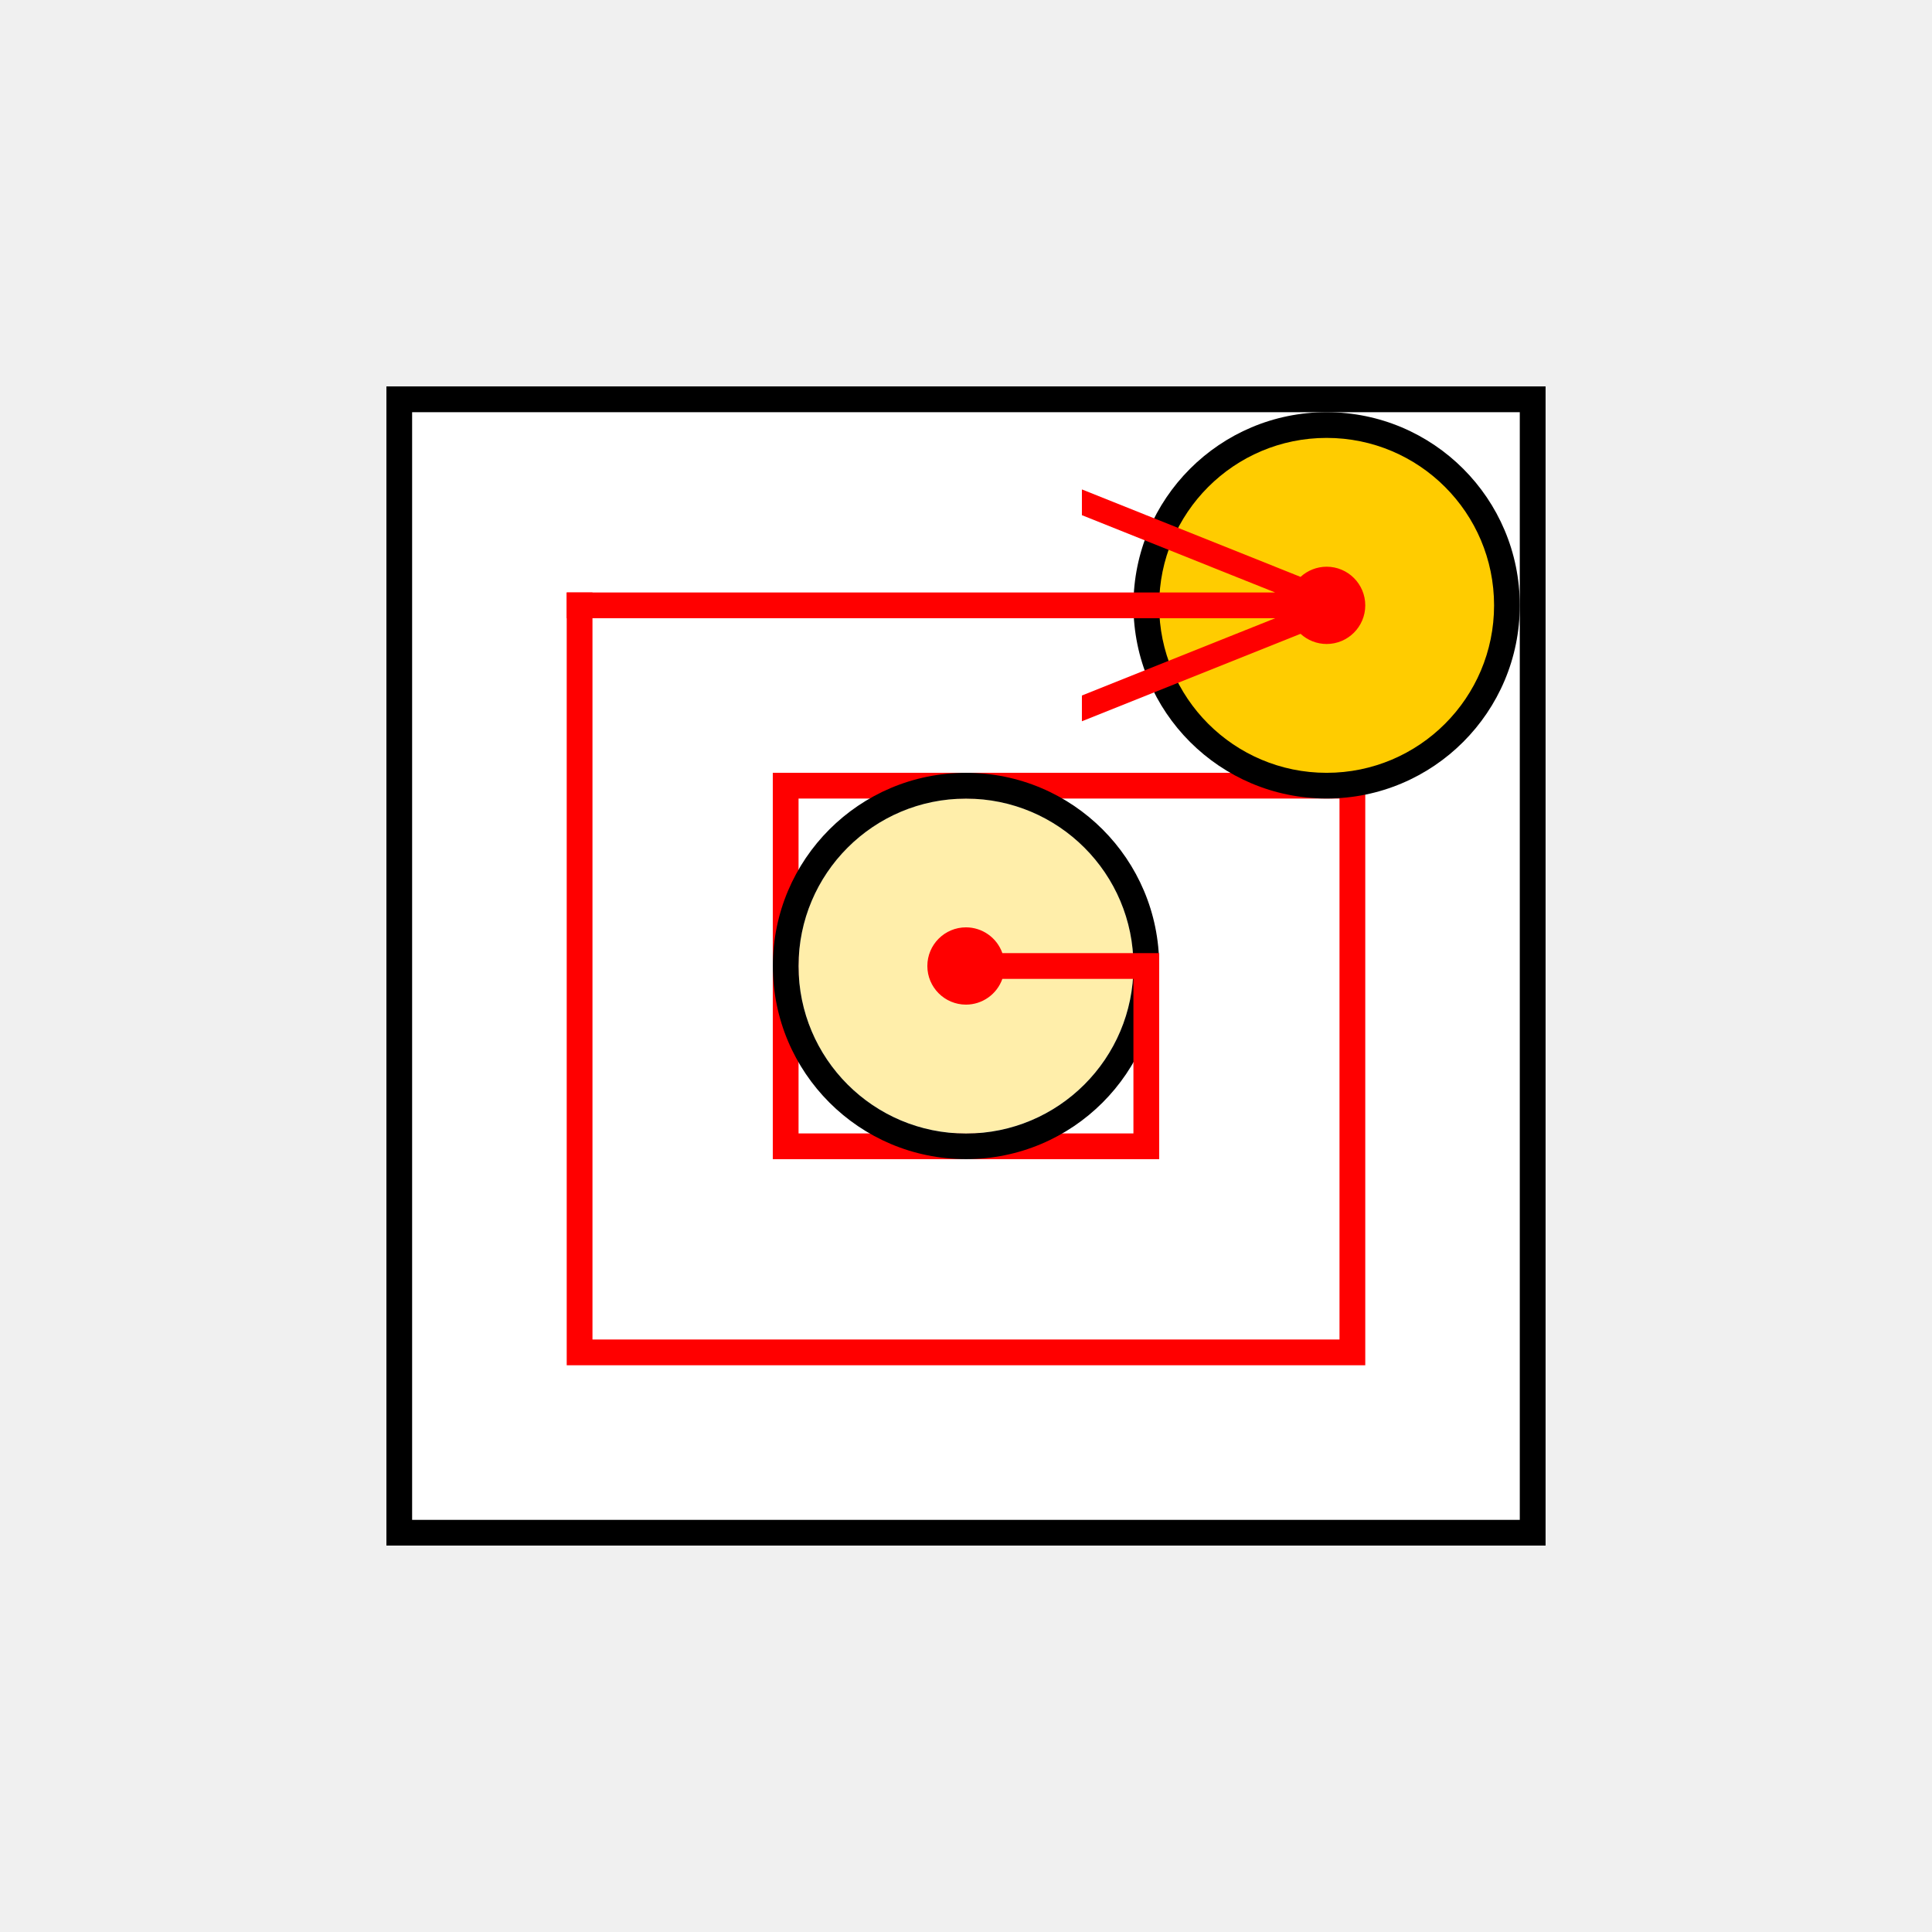
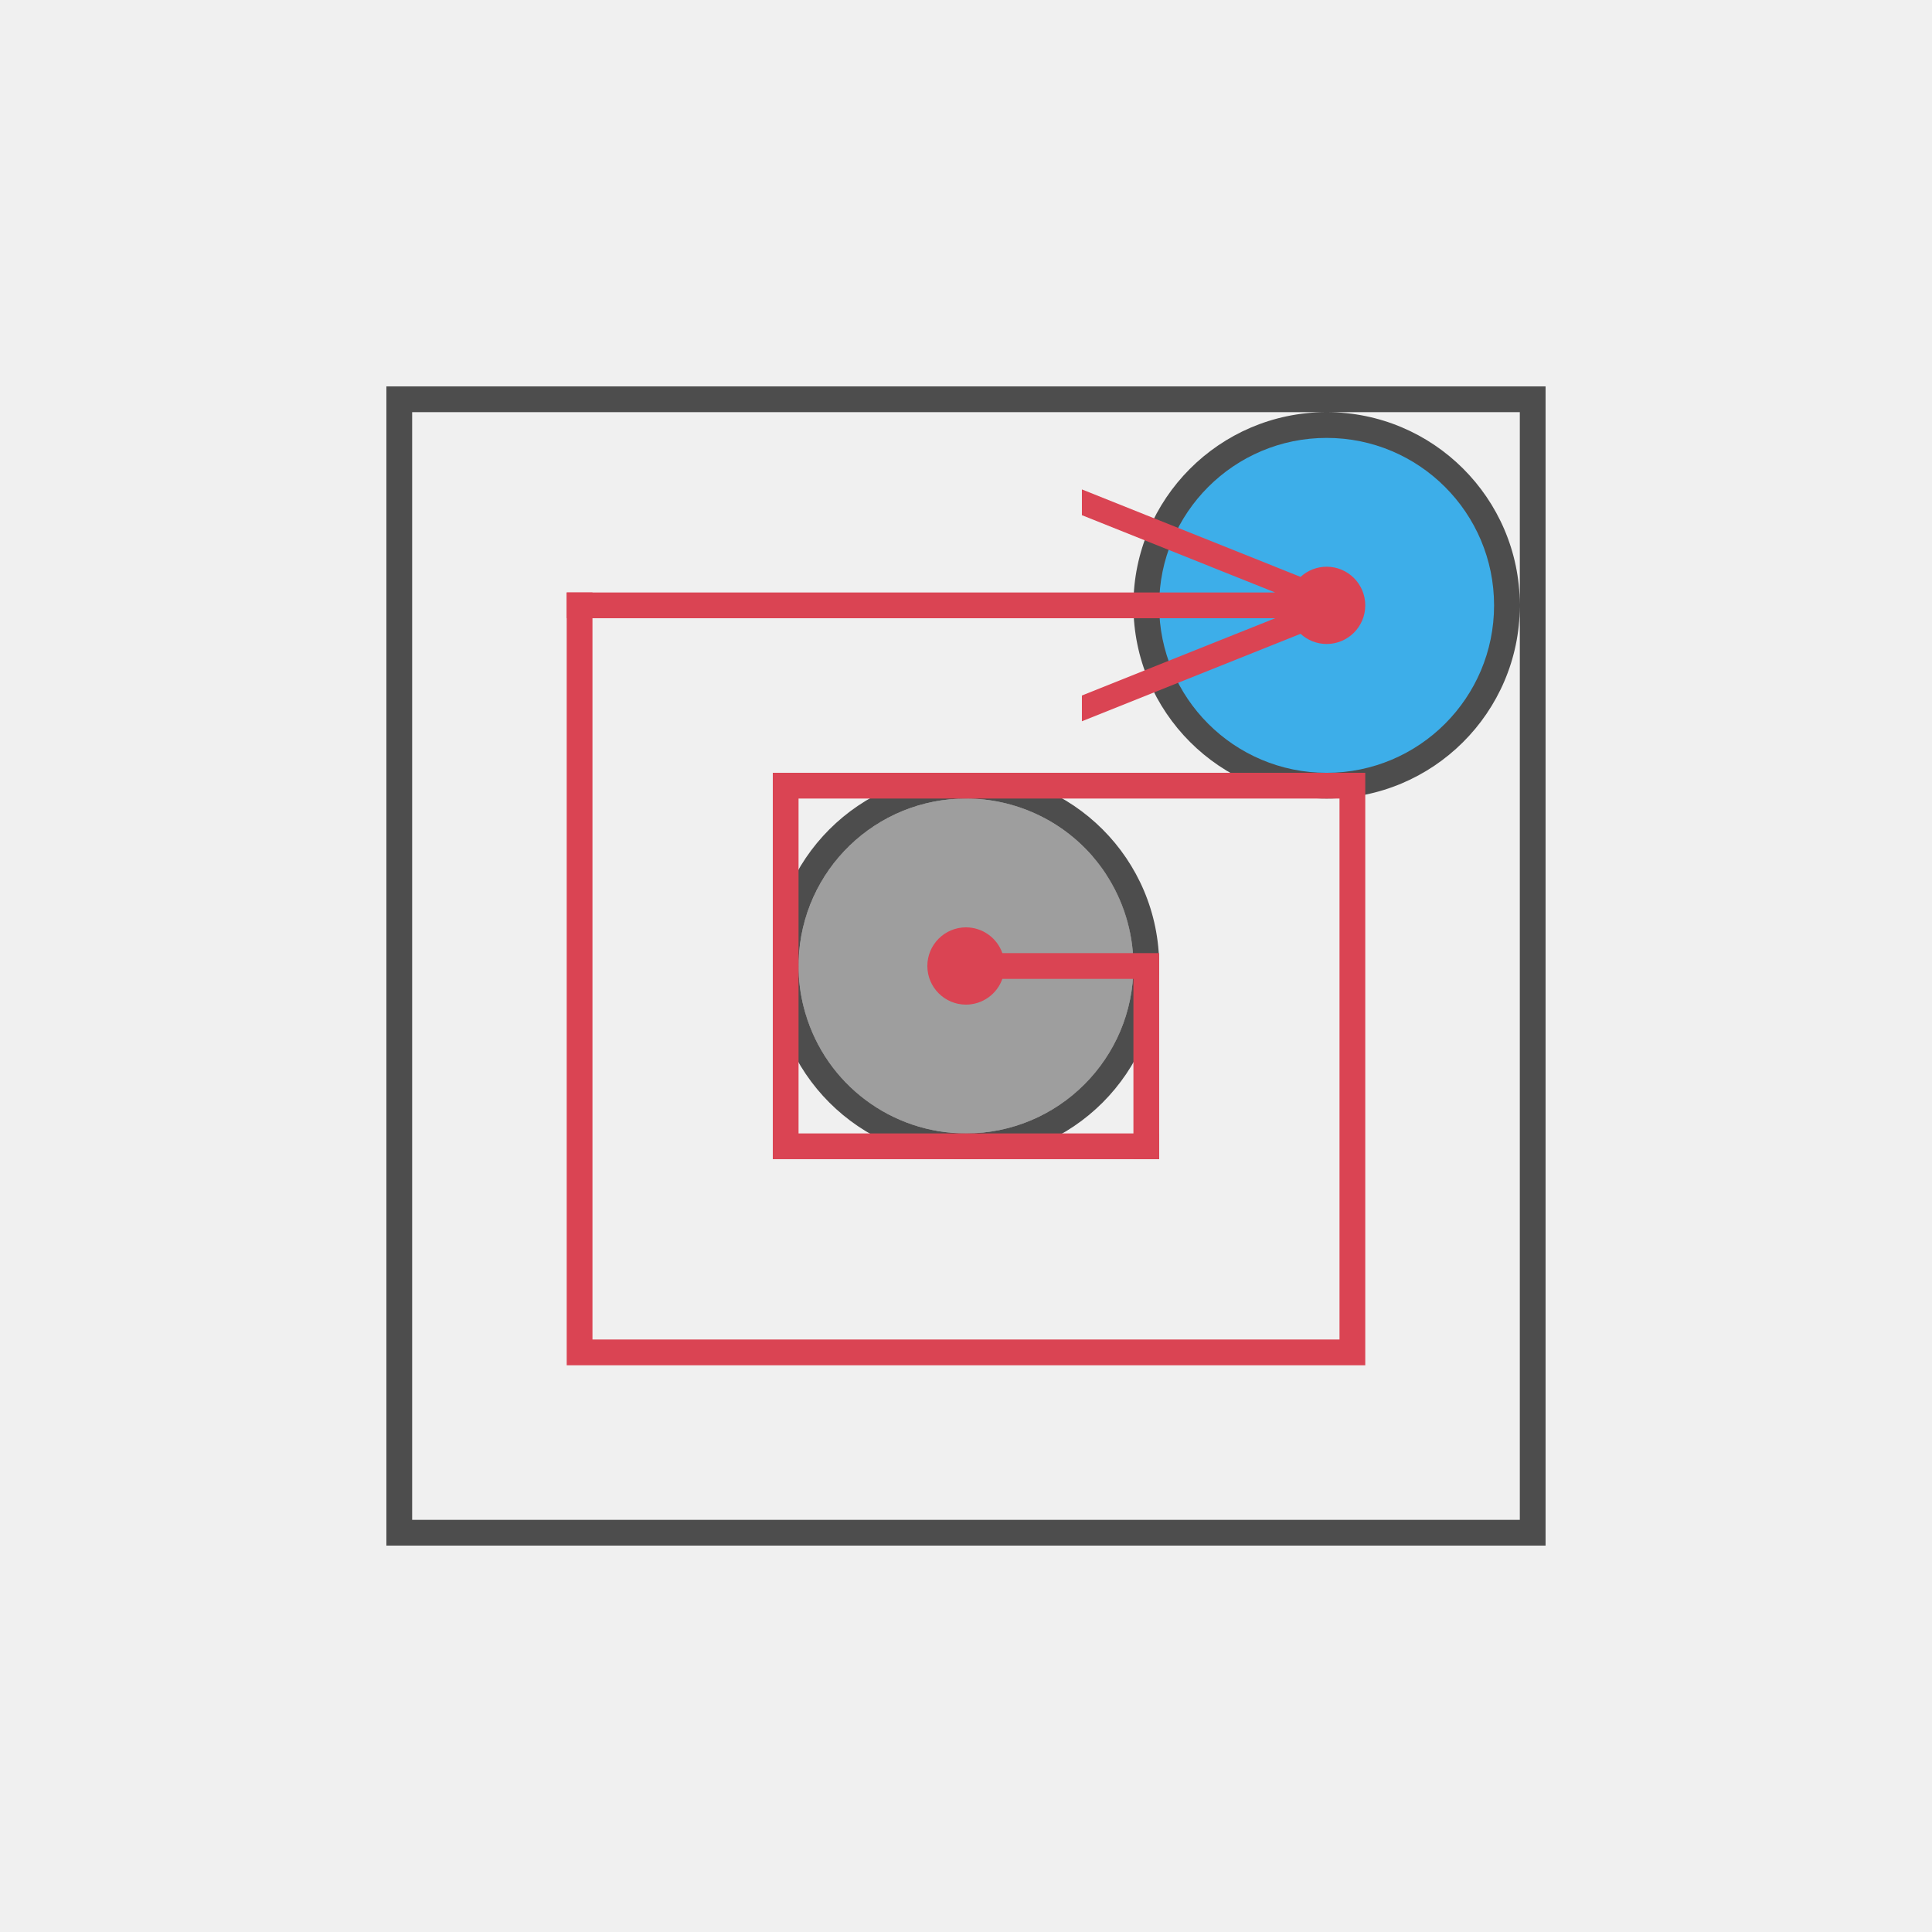
- <svg xmlns="http://www.w3.org/2000/svg" width="75" height="75" viewBox="0 0 19.844 19.844" version="1.1" id="svg8">
+ <svg xmlns="http://www.w3.org/2000/svg" id="svg8" version="1.1" viewBox="0 0 19.844 19.844" height="75" width="75">
  <defs id="defs2" />
-   <g id="layer1" transform="translate(0,-277.1562)">
-     <rect id="rect14" width="11.906" height="11.906" x="3.969" y="281.125" style="stroke-width:0.262" />
-     <rect id="rect16" width="11.377" height="11.377" x="4.233" y="281.39" style="fill:#ffffff;stroke-width:0.262" />
-     <path style="fill:#ff0000;fill-opacity:1;stroke:none;stroke-width:14.009;stroke-miterlimit:4;stroke-dasharray:none;stroke-opacity:1" d="M 22 23 L 22 52 L 22 53 L 23 53 L 53 53 L 53 52 L 53 30 L 30 30 L 30 31 L 30 44 L 30 45 L 31 45 L 45 45 L 45 44 L 31 44 L 31 31 L 52 31 L 52 52 L 23 52 L 23 23 L 22 23 z " transform="matrix(0.2645833,0,0,0.2645833,0,277.1562)" id="rect4555" />
-     <circle style="fill:#000000;stroke-width:0.265" id="path22" cx="13.626" cy="283.374" r="1.984" />
-     <circle style="fill:#ffcc00;stroke-width:0.265" id="path24" cx="13.626" cy="283.374" r="1.72" />
-     <path style="fill:#ff0000;stroke-width:1.142" d="M 42 19 L 42 20 L 49.5 23 L 22 23 L 22 24 L 49.502 24 L 42 27 L 42 28 L 50.488 24.605 A 1.5 1.5 0 0 0 51.5 25 A 1.5 1.5 0 0 0 53 23.5 A 1.5 1.5 0 0 0 51.5 22 A 1.5 1.5 0 0 0 50.488 22.395 L 42 19 z " transform="matrix(0.2645833,0,0,0.2645833,0,277.1562)" id="rect28" />
-     <circle style="fill:#ffeeaa;stroke-width:0.265" id="path20" cx="9.922" cy="287.078" r="1.72" />
-     <path style="fill:#000000;stroke-width:0.265" d="m 9.922,285.094 a 1.984,1.984 0 0 0 -1.984,1.984 1.984,1.984 0 0 0 1.984,1.984 1.984,1.984 0 0 0 1.984,-1.984 1.984,1.984 0 0 0 -1.984,-1.984 z m 0,0.265 a 1.72,1.72 0 0 1 1.72,1.72 1.72,1.72 0 0 1 -1.72,1.72 1.72,1.72 0 0 1 -1.72,-1.72 1.72,1.72 0 0 1 1.72,-1.72 z" id="path18" />
-     <path style="fill:#ff0000;fill-opacity:1;stroke:none;stroke-width:16;stroke-miterlimit:4;stroke-dasharray:none;stroke-opacity:1" d="M 37.5 36 A 1.5 1.5 0 0 0 36 37.5 A 1.5 1.5 0 0 0 37.5 39 A 1.5 1.5 0 0 0 38.912 38 L 44 38 L 44 45 L 45 45 L 45 37 L 38.912 37 A 1.5 1.5 0 0 0 37.5 36 z " transform="matrix(0.2645833,0,0,0.2645833,0,277.1562)" id="path4529" />
+   <g transform="translate(0,-277.1562)" id="layer1">
+     <circle style="fill:#4d4d4d;stroke-width:0.265;fill-opacity:0.5" id="path24-5" cx="9.922" cy="287.078" r="1.72" />
+     <path transform="matrix(0.2645833,0,0,0.2645833,0,277.1562)" d="M 15 15 L 15 60 L 60 60 L 60 15 L 15 15 z M 16 16 L 51.465 16 A 7.5 7.5 0 0 0 44 23.5 A 7.5 7.5 0 0 0 51.5 31 A 7.5 7.5 0 0 0 59 23.537 L 59 59 L 16 59 L 16 16 z M 51.5 16 L 59 16 L 59 23.463 A 7.5 7.5 0 0 0 51.5 16 z M 37.5 30 A 7.5 7.5 0 0 0 30 37.5 A 7.5 7.5 0 0 0 37.5 45 A 7.5 7.5 0 0 0 45 37.5 A 7.5 7.5 0 0 0 37.5 30 z M 37.5 31 A 6.5 6.5 0 0 1 42.416 33.246 A 6.5 6.5 0 0 1 42.416 33.248 A 6.5 6.5 0 0 1 42.932 33.93 A 6.5 6.5 0 0 1 42.932 33.932 A 6.5 6.5 0 0 1 43.998 37.365 A 6.5 6.5 0 0 1 44 37.5 A 6.5 6.5 0 0 1 37.5 44 A 6.5 6.5 0 0 1 31.262 39.324 A 6.5 6.5 0 0 1 31.205 39.117 A 6.5 6.5 0 0 1 31 37.5 A 6.5 6.5 0 0 1 31.004 37.285 A 6.5 6.5 0 0 1 37.5 31 z " style="stroke-width:0.989;fill:#4d4d4d;fill-opacity:1" id="rect14" />
+     <path id="rect4555" transform="matrix(0.2645833,0,0,0.2645833,0,277.1562)" d="M 22 23 L 22 52 L 22 53 L 23 53 L 53 53 L 53 52 L 53 30 L 30 30 L 30 31 L 30 44 L 30 45 L 31 45 L 45 45 L 45 44 L 31 44 L 31 31 L 52 31 L 52 52 L 23 52 L 23 23 L 22 23 z " style="fill:#da4453;fill-opacity:1;stroke:none;stroke-width:14.009;stroke-miterlimit:4;stroke-dasharray:none;stroke-opacity:1" />
+     <circle r="1.72" cy="283.374" cx="13.626" id="path24" style="fill:#3daee9;stroke-width:0.265;fill-opacity:1" />
+     <path id="rect28" transform="matrix(0.2645833,0,0,0.2645833,0,277.1562)" d="M 42 19 L 42 20 L 49.5 23 L 22 23 L 22 24 L 49.502 24 L 42 27 L 42 28 L 50.488 24.605 A 1.5 1.5 0 0 0 51.5 25 A 1.5 1.5 0 0 0 53 23.5 A 1.5 1.5 0 0 0 51.5 22 A 1.5 1.5 0 0 0 50.488 22.395 L 42 19 z " style="fill:#da4453;stroke-width:1.142;fill-opacity:1" />
+     <path id="path4529" transform="matrix(0.2645833,0,0,0.2645833,0,277.1562)" d="M 37.5 36 A 1.5 1.5 0 0 0 36 37.5 A 1.5 1.5 0 0 0 37.5 39 A 1.5 1.5 0 0 0 38.912 38 L 44 38 L 44 45 L 45 45 L 45 37 L 38.912 37 A 1.5 1.5 0 0 0 37.5 36 z " style="fill:#da4453;fill-opacity:1;stroke:none;stroke-width:16;stroke-miterlimit:4;stroke-dasharray:none;stroke-opacity:1" />
  </g>
</svg>
